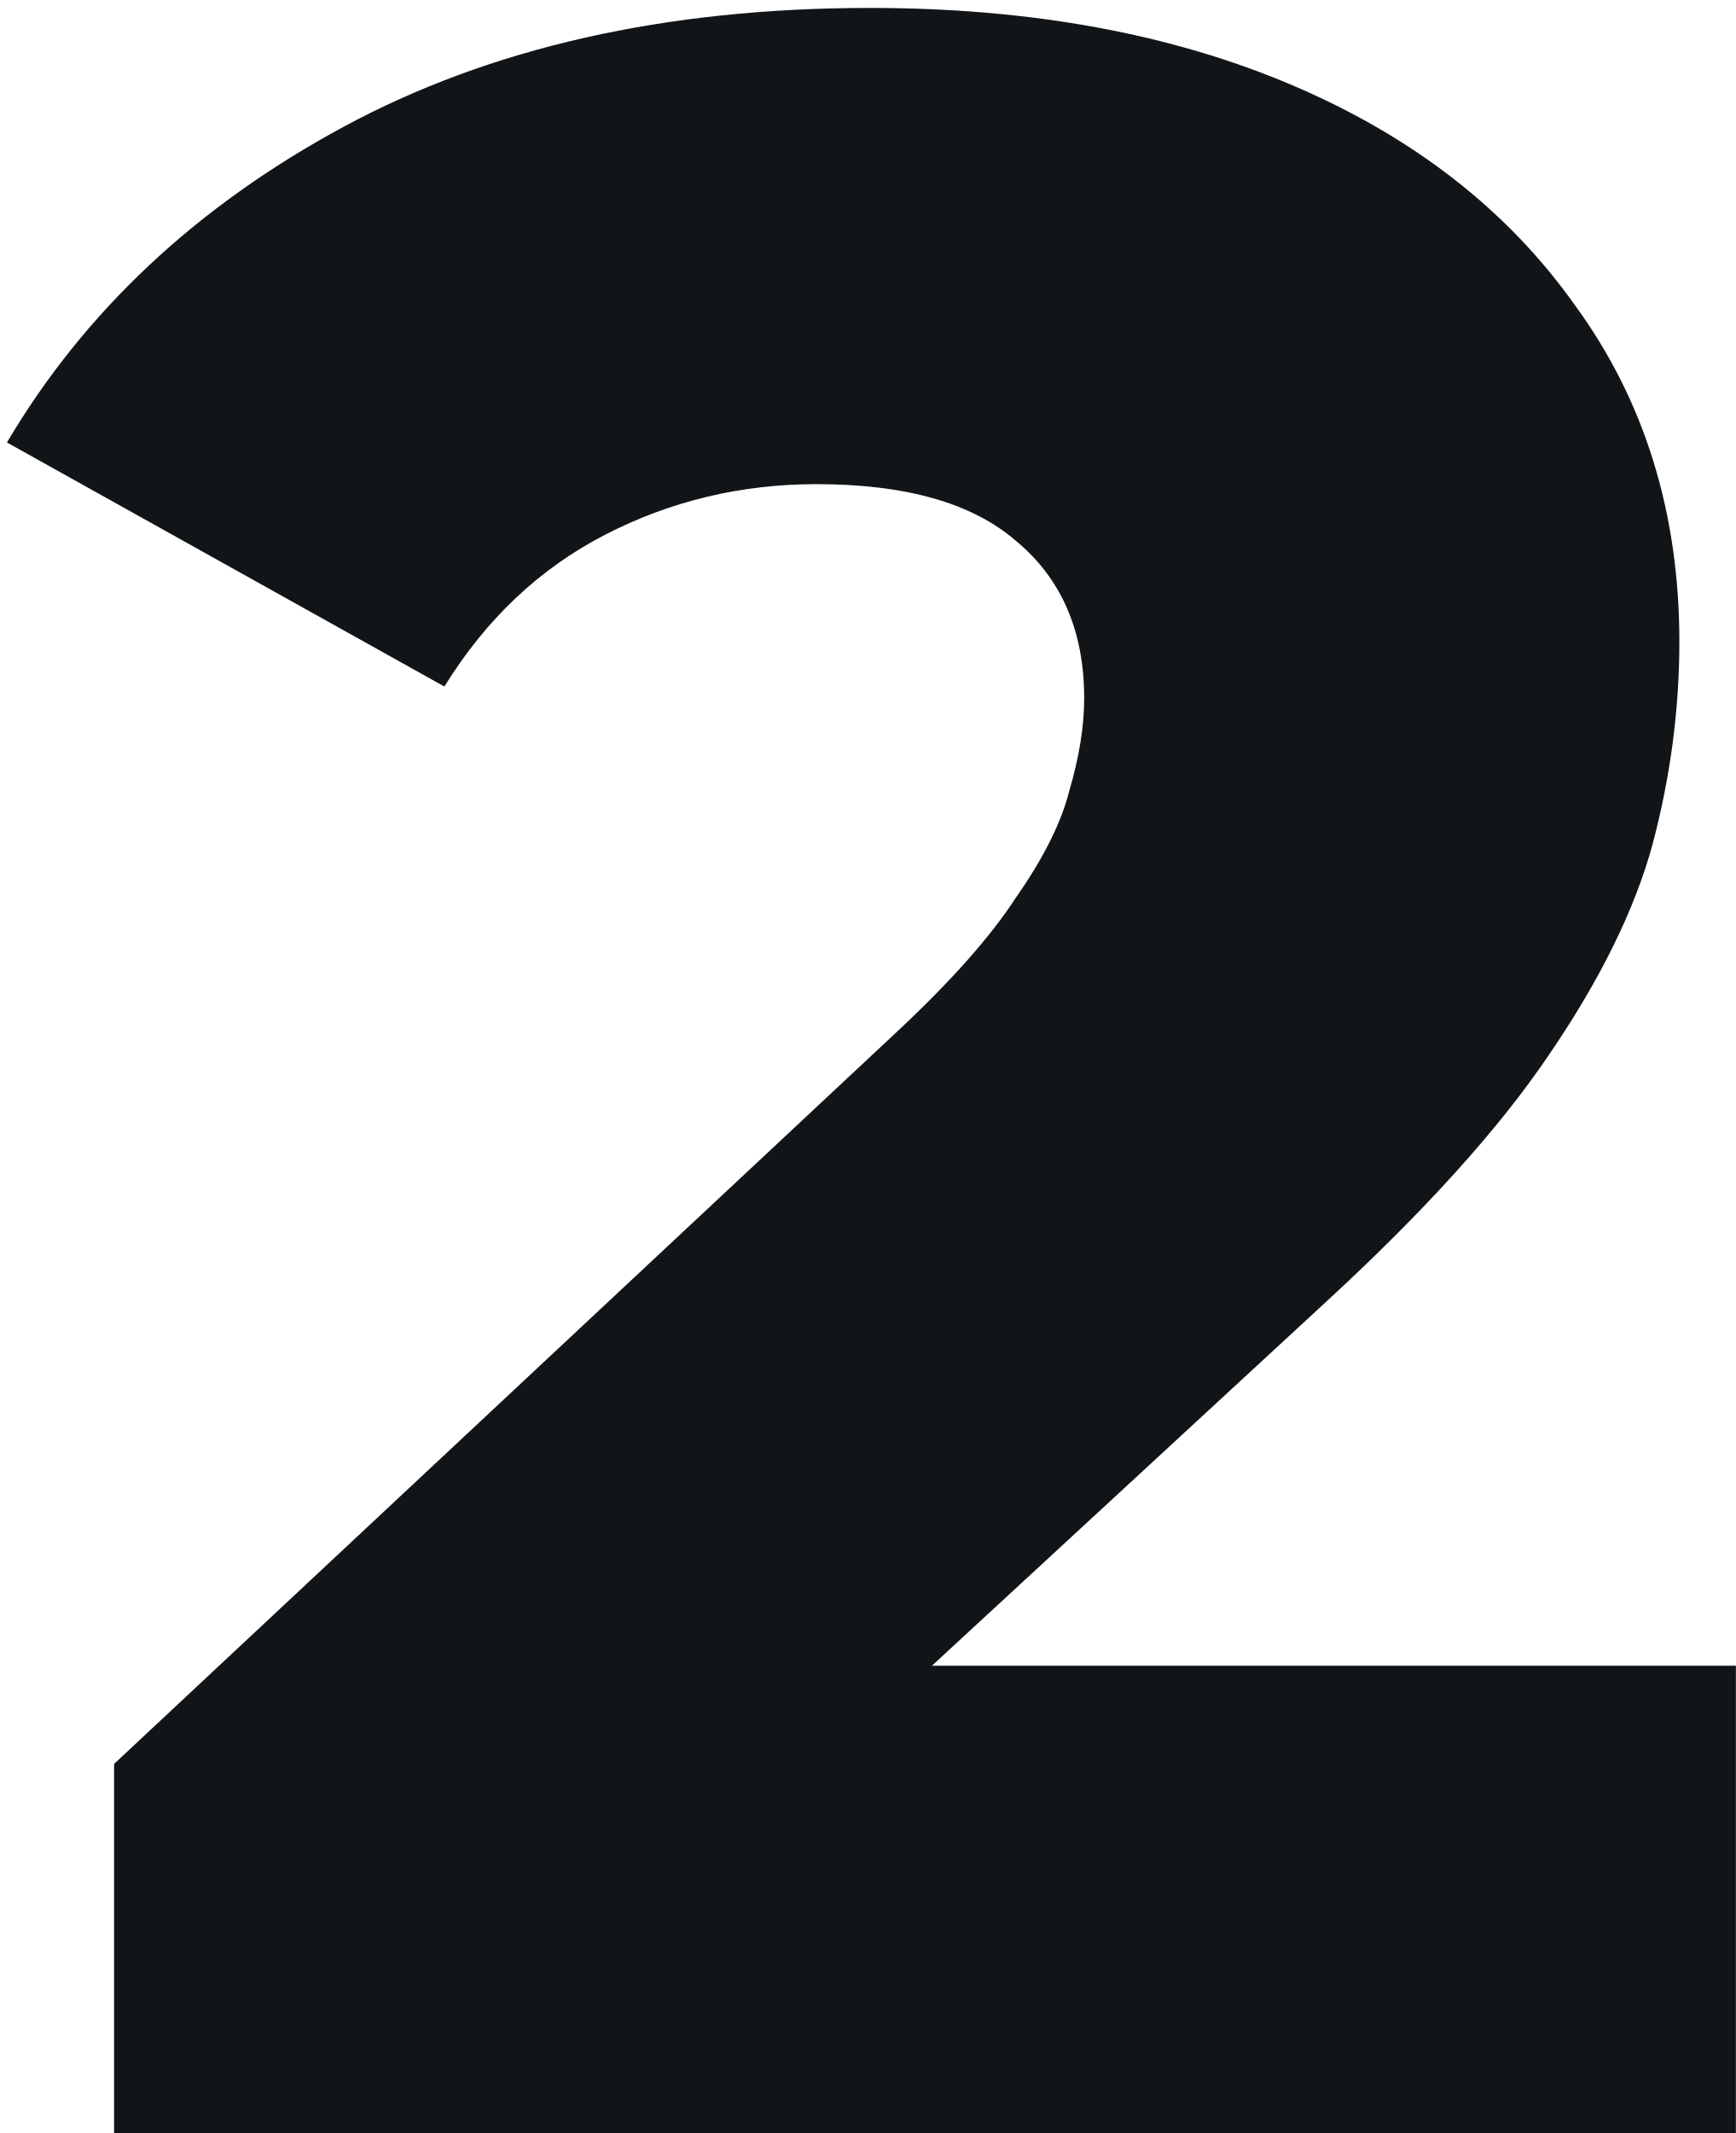
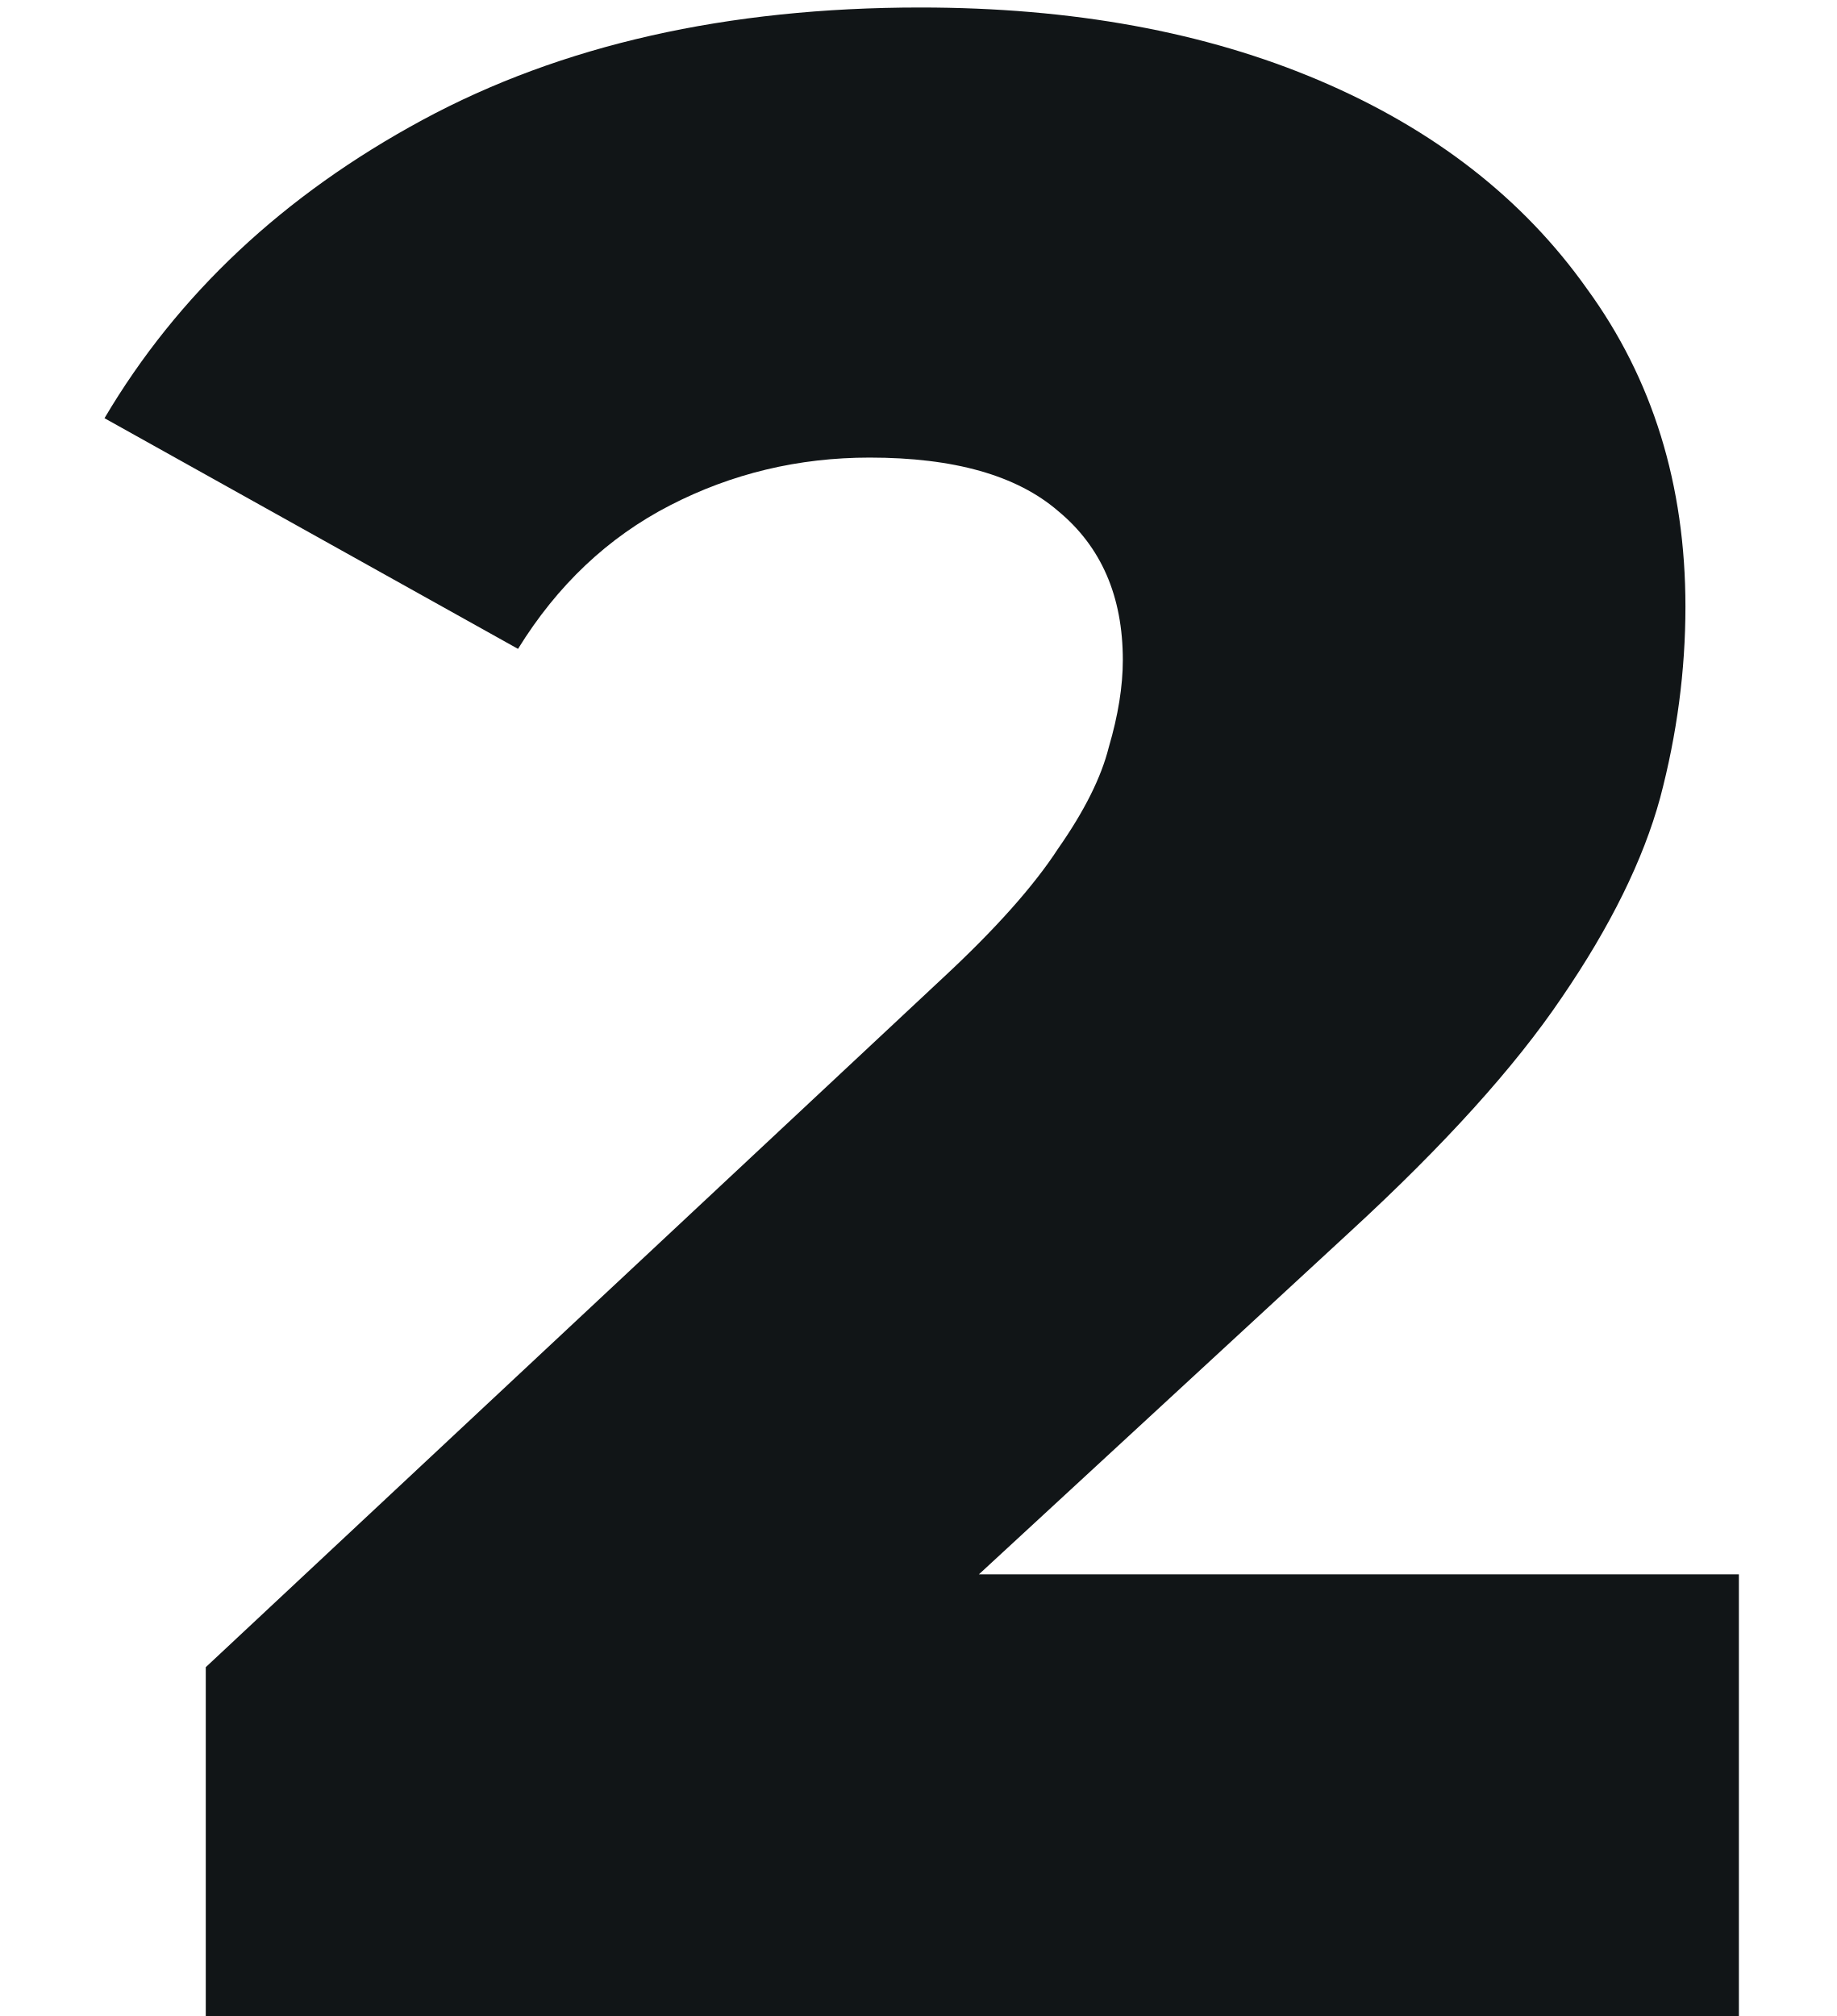
- <svg xmlns="http://www.w3.org/2000/svg" width="70" height="86" viewBox="0 0 70 86" fill="none">
+ <svg xmlns="http://www.w3.org/2000/svg" width="82" height="90" viewBox="0 0 70 86" fill="none">
  <path d="M4.6 86V71.12L36.04 41.72C38.28 39.64 39.92 37.8 40.96 36.2C42.08 34.6 42.8 33.16 43.12 31.88C43.52 30.52 43.72 29.28 43.72 28.16C43.72 25.44 42.8 23.32 40.96 21.8C39.2 20.28 36.52 19.52 32.92 19.52C29.88 19.52 27.04 20.2 24.4 21.56C21.76 22.92 19.6 24.96 17.92 27.68L0.28 17.84C3.4 12.56 7.92 8.32 13.84 5.12C19.76 1.92 26.84 0.32 35.08 0.32C41.56 0.32 47.24 1.36 52.12 3.44C57 5.52 60.8 8.48 63.52 12.32C66.32 16.16 67.72 20.68 67.72 25.88C67.72 28.6 67.36 31.32 66.64 34.04C65.92 36.68 64.52 39.52 62.44 42.56C60.44 45.52 57.44 48.84 53.44 52.52L28.48 75.56L24.52 67.16H70V86H4.6Z" fill="#111517" />
</svg>
